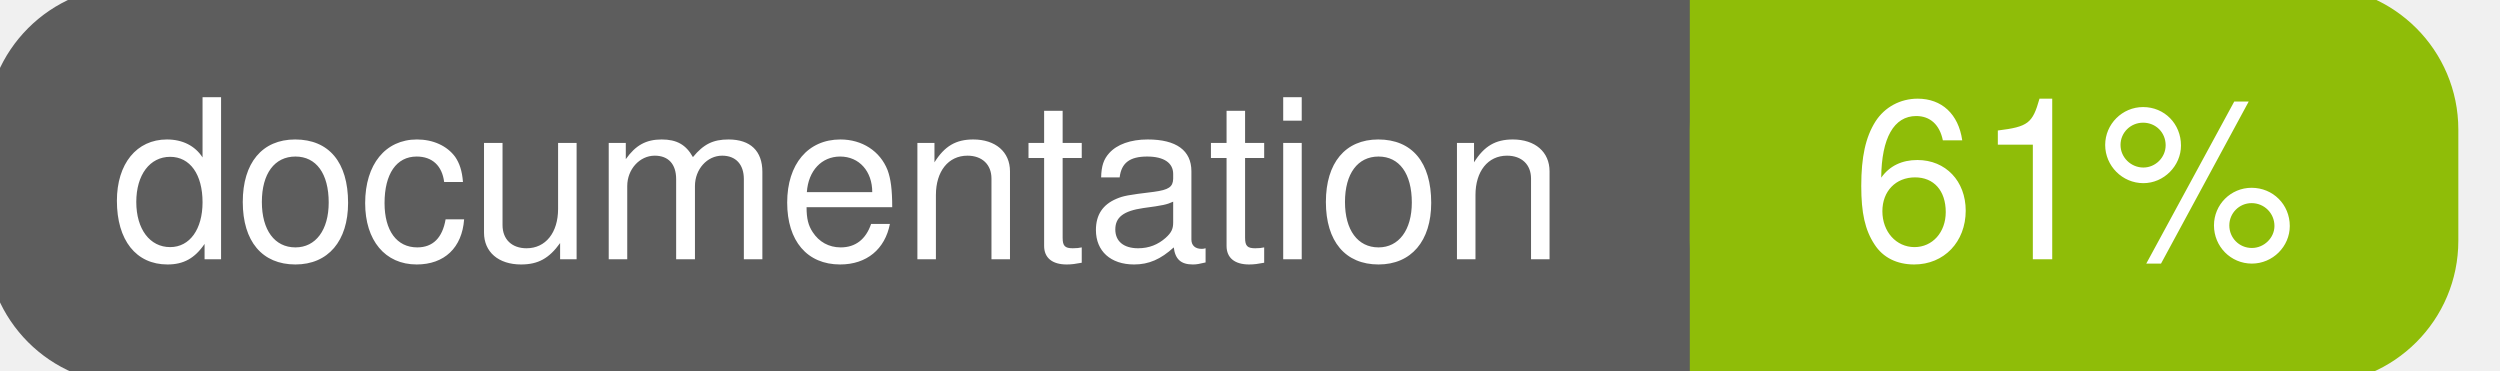
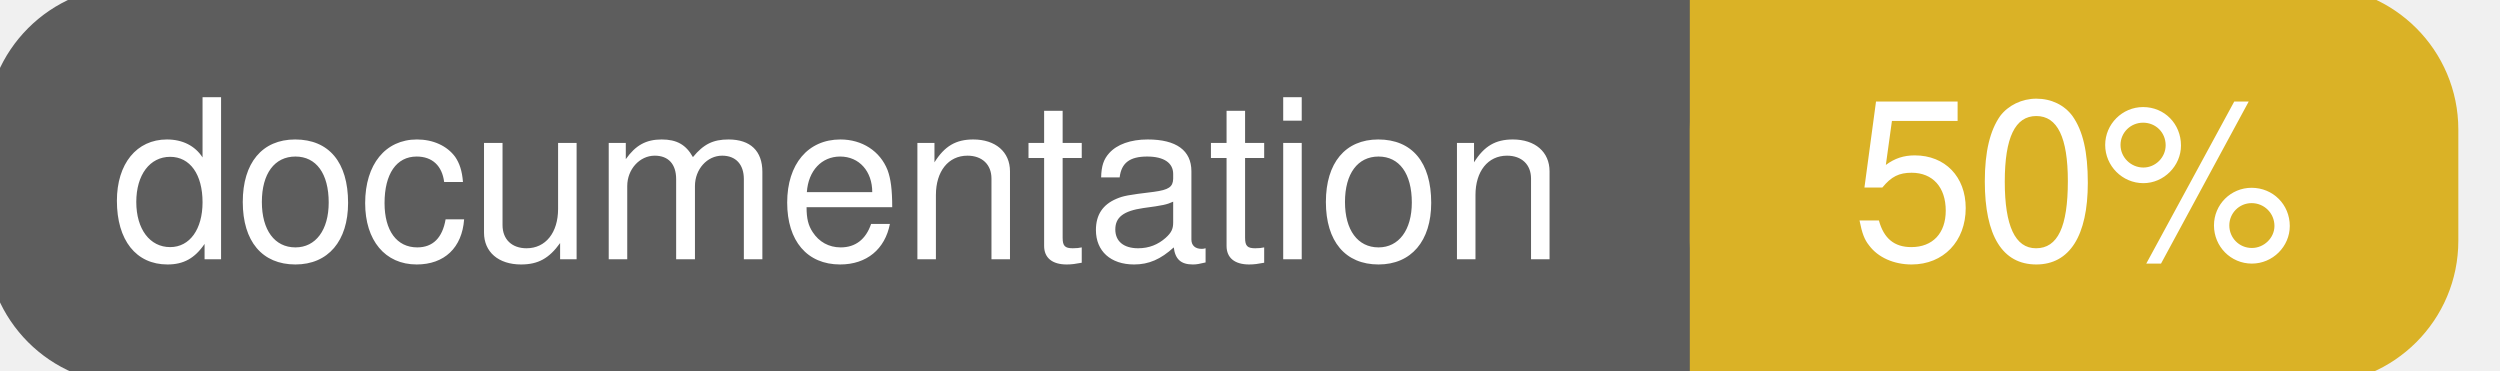
<svg xmlns="http://www.w3.org/2000/svg" width="135" height="20">
  <g>
    <rect id="svg_1" height="20" width="130" y="0" x="0" stroke-width="1.5" stroke="#5d5d5d" fill="#5d5d5d" rx="7" ry="7" />
-     <rect id="svg_2" height="20" width="40" y="0" x="92" stroke-width="1.5" stroke="#8fbd08" fill="#8fbd08" rx="7" ry="7" />
-     <rect id="svg_3" height="20" width="22" y="0" x="92" stroke-width="1.5" stroke="#8fbd08" fill="#8fbd08" />
+     <rect id="svg_2" height="20" width="40" y="0" x="92" stroke-width="1.5" stroke="#dab226" fill="#dab226" rx="7" ry="7" />
+     <rect id="svg_3" height="20" width="22" y="0" x="92" stroke-width="1.5" stroke="#dab226" fill="#dab226" />
    <text xml:space="preserve" text-anchor="start" font-family="Helvetica, Arial, sans-serif" font-size="12" id="svg_4" y="14" x="6" stroke-width="0" stroke="#5d5d5d" fill="#ffffff">documentation</text>
-     <text xml:space="preserve" text-anchor="middle" font-family="Helvetica, Arial, sans-serif" font-size="12" id="svg_5" y="14" x="112" stroke-width="0" stroke="#5d5d5d" fill="#ffffff" style="text-anchor: middle">61%</text>
+     <text xml:space="preserve" text-anchor="middle" font-family="Helvetica, Arial, sans-serif" font-size="12" id="svg_5" y="14" x="112" stroke-width="0" stroke="#5d5d5d" fill="#ffffff" style="text-anchor: middle">50%</text>
  </g>
</svg>
